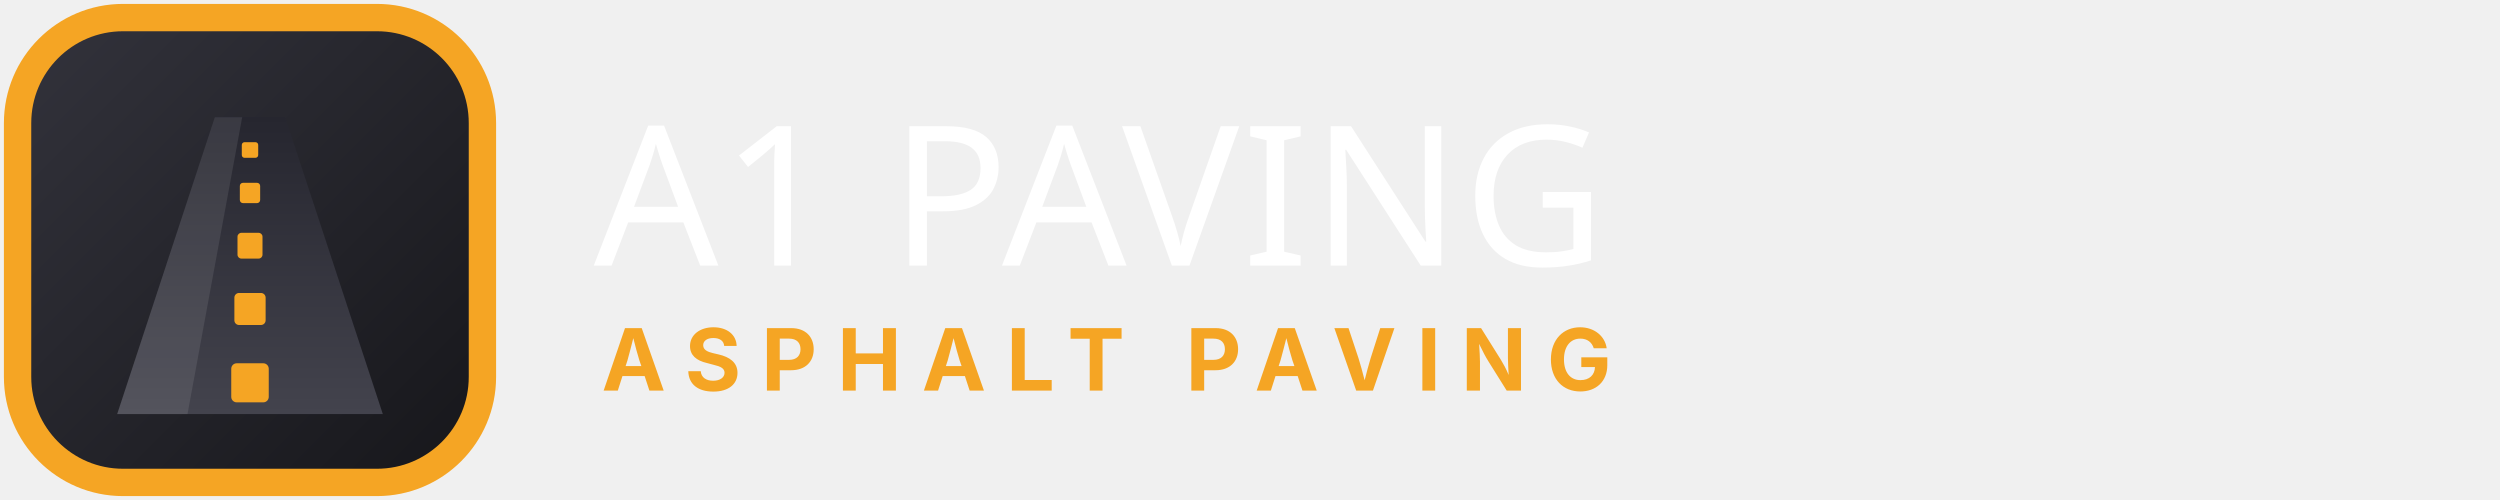
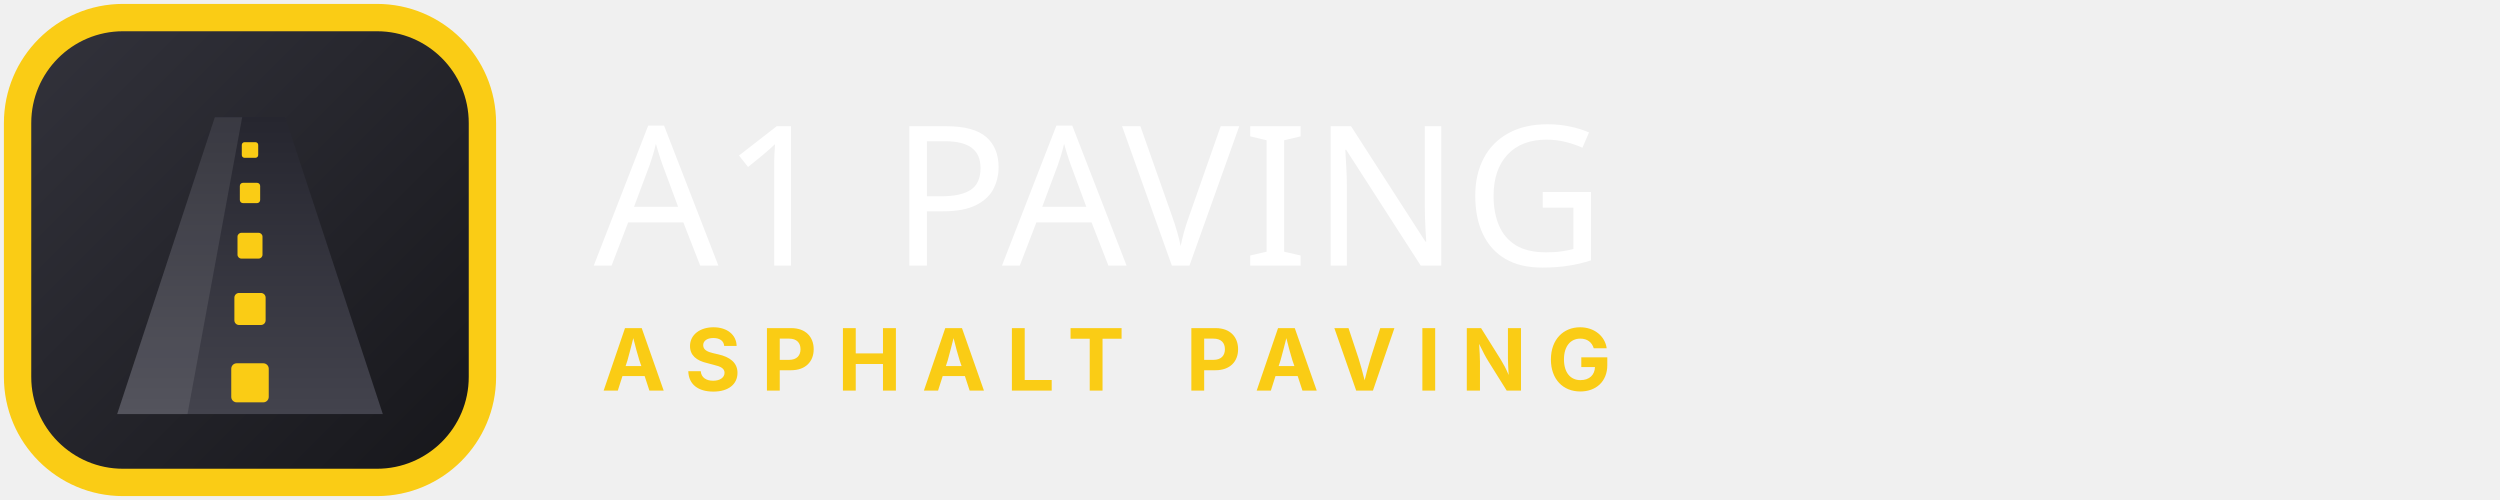
<svg xmlns="http://www.w3.org/2000/svg" viewBox="0 0 320 64" width="320" height="64" role="img" aria-label="A1 Paving">
  <defs>
    <linearGradient id="psc-asphalt-d" x1="0" y1="0" x2="1" y2="1">
      <stop offset="0" stop-color="#33333C" />
      <stop offset="1" stop-color="#16161A" />
    </linearGradient>
    <linearGradient id="psc-strip-d" x1="0" y1="1" x2="0" y2="0">
      <stop offset="0" stop-color="#43434D" />
      <stop offset="1" stop-color="#26262F" />
    </linearGradient>
    <clipPath id="psc-badge-d">
      <rect x="2.25" y="2.25" width="59.5" height="59.5" rx="13.5" />
    </clipPath>
  </defs>
  <rect x="2.25" y="2.25" width="59.5" height="59.5" rx="13.5" fill="url(#psc-asphalt-d)" />
  <g clip-path="url(#psc-badge-d)">
    <path d="M15 53 L27.5 15 H36.5 L49 53 Z" fill="url(#psc-strip-d)" />
    <path d="M15 53 L27.5 15 H31 L24 53 Z" fill="#FFFFFF" opacity=".09" />
-     <g fill="#F5A524">
+     <g fill="#FACC15">
      <rect x="29.6" y="46.5" width="4.8" height="5" rx=".7" />
      <rect x="30" y="37.5" width="4" height="4.1" rx=".6" />
      <rect x="30.4" y="29.8" width="3.2" height="3.3" rx=".5" />
      <rect x="30.7" y="23.4" width="2.6" height="2.6" rx=".4" />
      <rect x="30.95" y="18.2" width="2.1" height="2" rx=".35" />
    </g>
  </g>
-   <rect x="2.25" y="2.25" width="59.5" height="59.5" rx="13.5" fill="none" stroke="#F5A524" stroke-width="3.5" />
+   <rect x="2.25" y="2.25" width="59.5" height="59.5" rx="13.5" fill="none" stroke="#FACC15" stroke-width="3.5" />
  <text x="76" y="34" font-family="Anton, 'Arial Narrow', Impact, sans-serif" font-size="25" fill="#FFFFFF" letter-spacing="0.4">A1 PAVING</text>
-   <text x="77" y="50" font-family="Inter, -apple-system, 'Segoe UI', sans-serif" font-size="11" font-weight="700" fill="#F5A524" letter-spacing="2.6">ASPHALT PAVING</text>
+   <text x="77" y="50" font-family="Inter, -apple-system, 'Segoe UI', sans-serif" font-size="11" font-weight="700" fill="#FACC15" letter-spacing="2.6">ASPHALT PAVING</text>
</svg>
